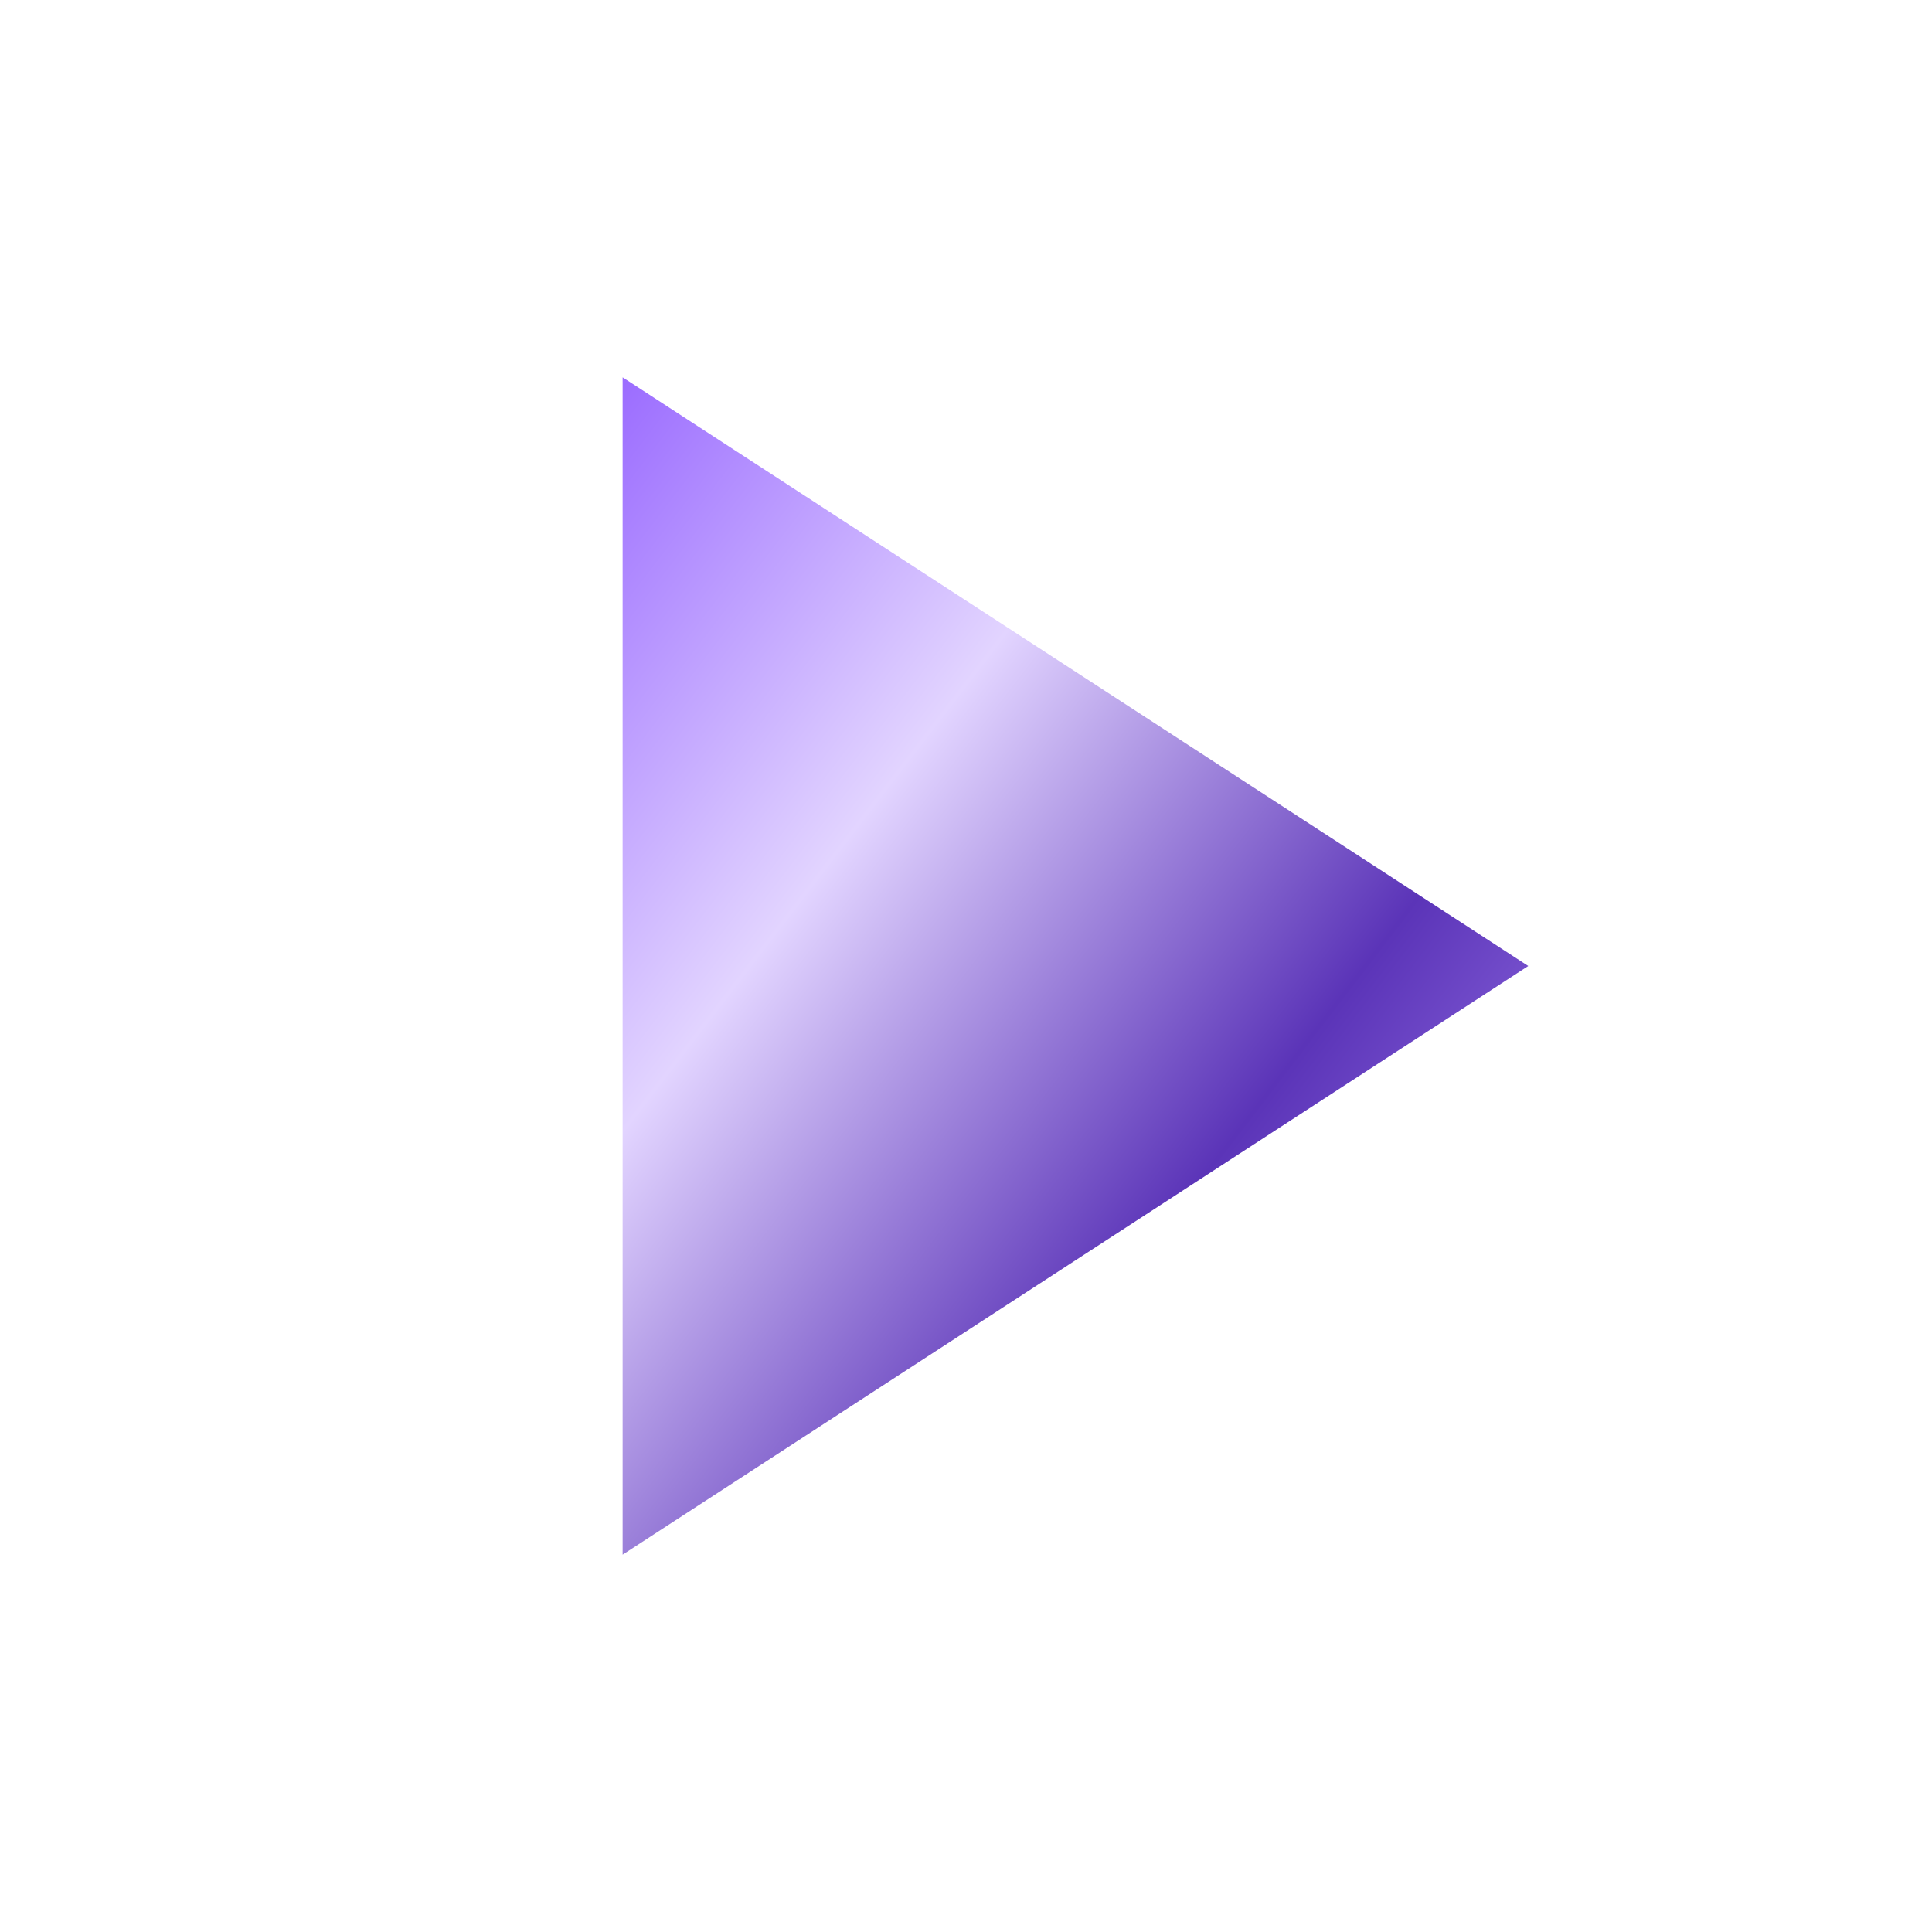
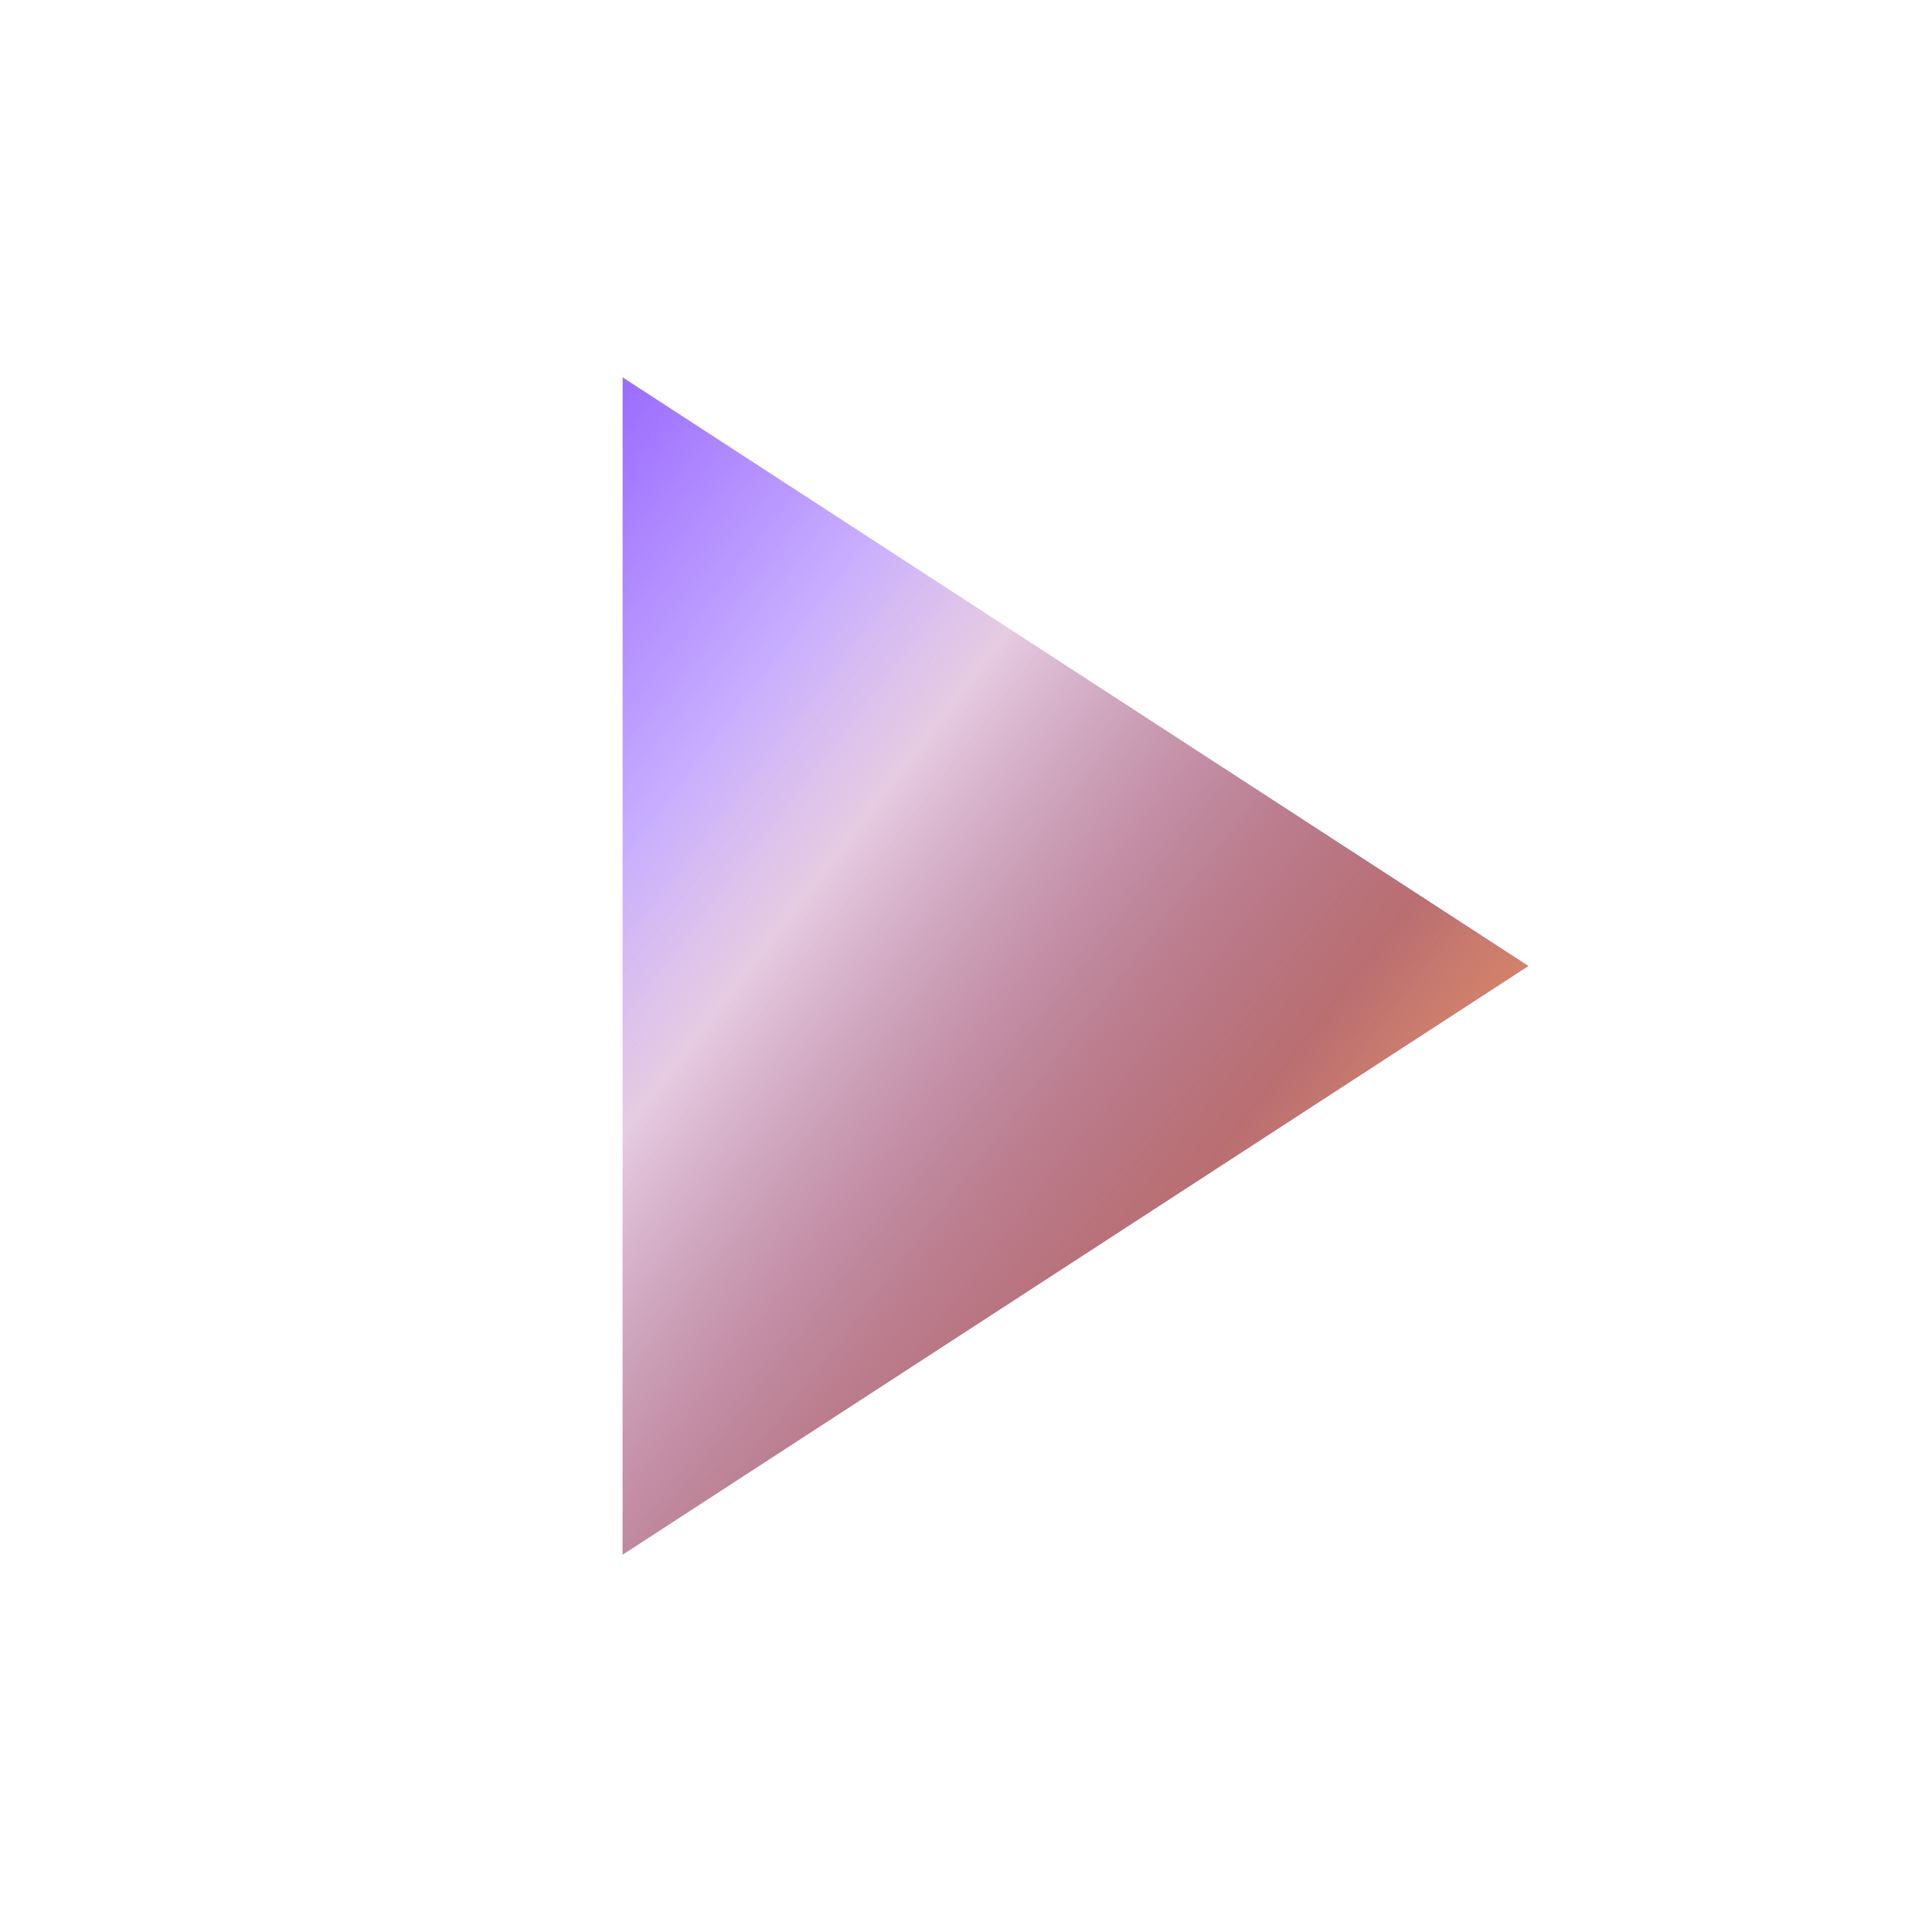
<svg xmlns="http://www.w3.org/2000/svg" width="512" height="512" viewBox="0 0 512 512">
  <defs>
    <linearGradient id="g" x1="0" y1="0" x2="1" y2="1">
      <stop offset="0" stop-color="#9B6CFF" />
      <stop offset="0.32" stop-color="#E2D4FF" />
      <stop offset="0.66" stop-color="#5B34B8" />
      <stop offset="1" stop-color="#B794FF" />
    </linearGradient>
+     <linearGradient id="o" x1="0" y1="0" x2="1" y2="1">
+       <stop offset="0.2" stop-color="#FF9A3D" stop-opacity="0" />
+       <stop offset="1" stop-color="#FF9A3D" stop-opacity="1" />
+     </linearGradient>
  </defs>
  <g fill="none" stroke="url(#g)" stroke-width="22" stroke-linecap="round" stroke-linejoin="round">
    <path d="M165 100L405 256L165 412Z" fill="url(#g)" stroke="none" />
  </g>
+   <g fill="none" stroke="url(#o)" stroke-width="22" stroke-linecap="round" stroke-linejoin="round">
+     <path d="M165 100L405 256L165 412Z" fill="url(#o)" stroke="none" />
+   </g>
</svg>
